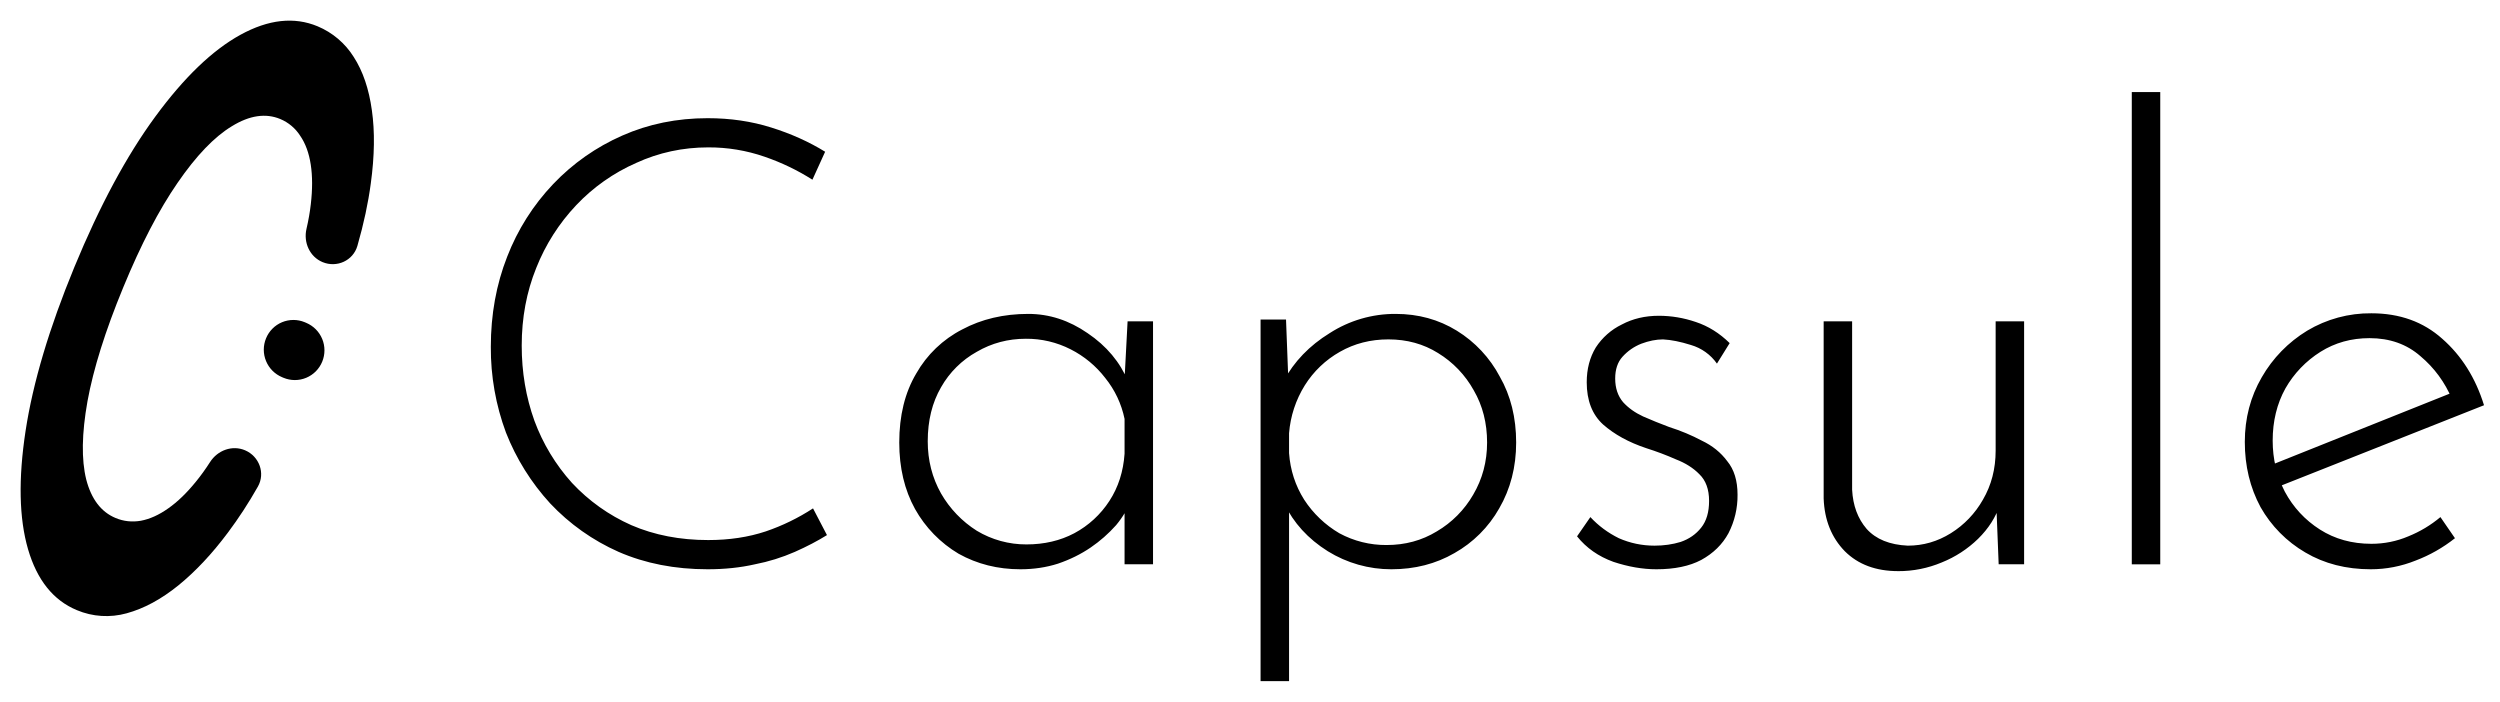
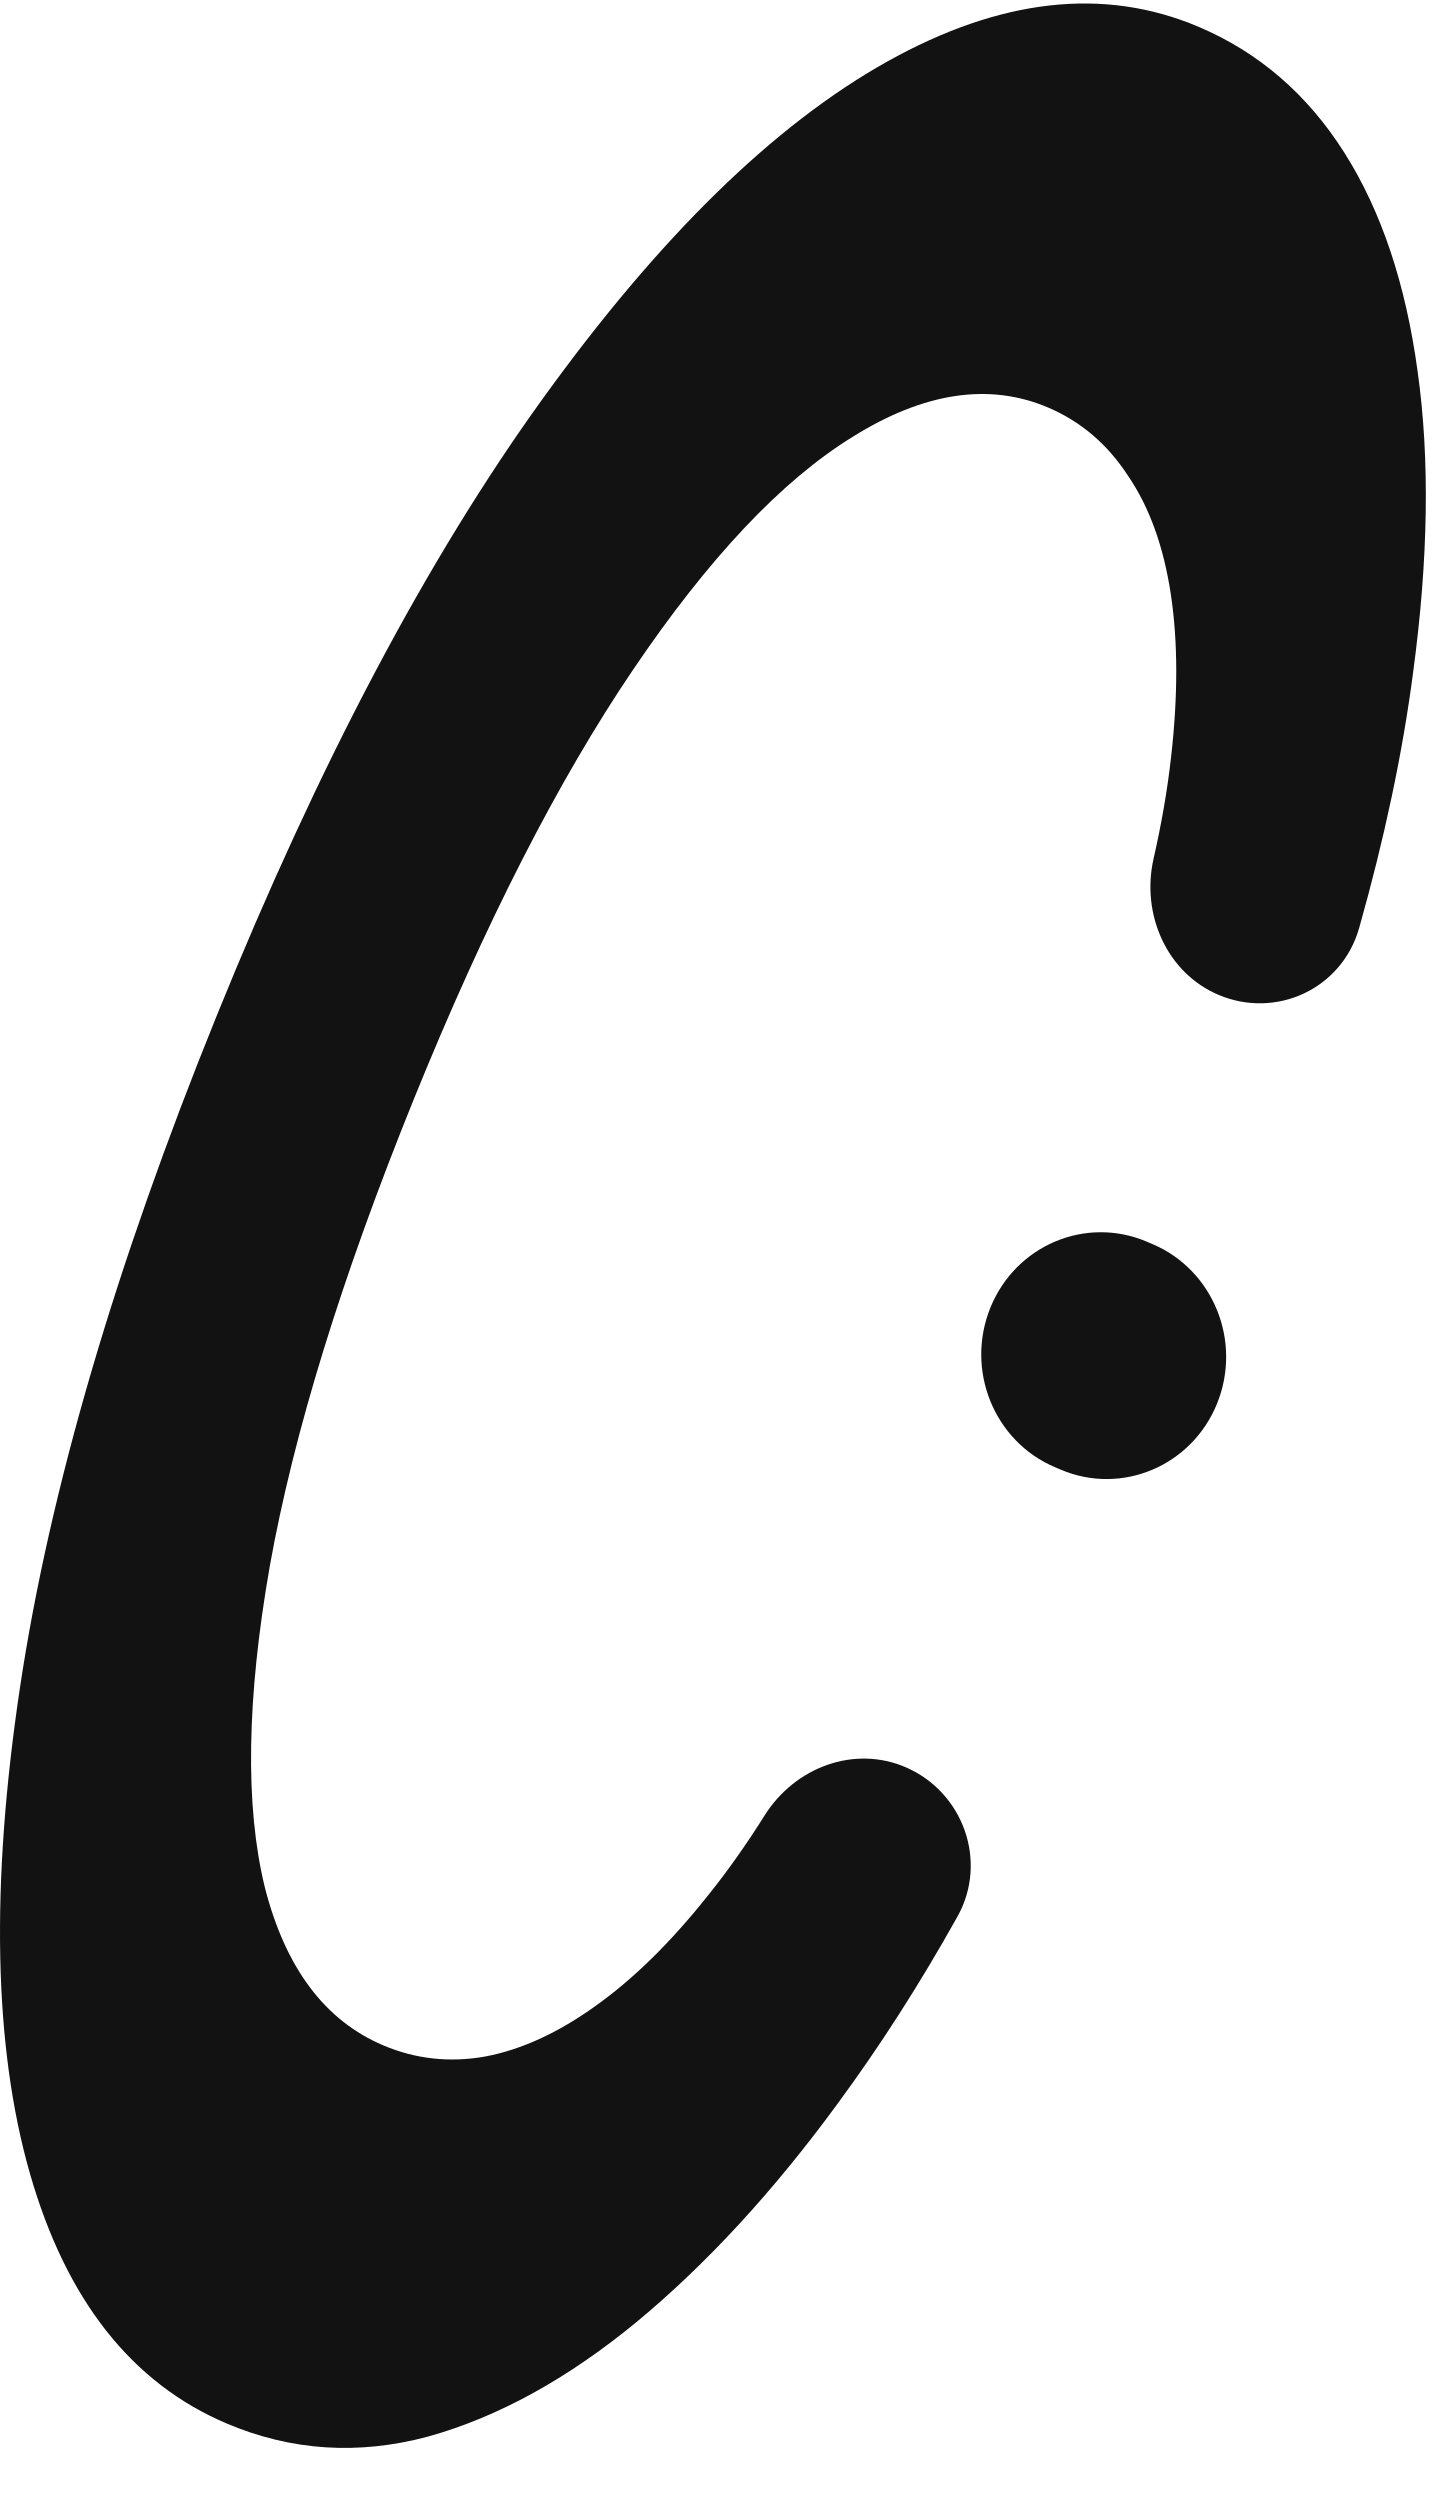
- <svg xmlns="http://www.w3.org/2000/svg" width="171" height="48" viewBox="0 0 171 48" fill="none">
-   <path d="M24.447 16.814C24.155 17.83 23.038 18.334 22.064 17.929C21.187 17.565 20.747 16.587 20.963 15.656C21.1 15.066 21.199 14.504 21.259 13.969C21.378 12.953 21.377 12.046 21.255 11.256C21.134 10.464 20.892 9.807 20.534 9.288C20.207 8.775 19.731 8.375 19.17 8.141C18.172 7.726 17.069 7.89 15.861 8.633C14.656 9.361 13.418 10.654 12.142 12.511C10.871 14.353 9.633 16.736 8.429 19.66C7.201 22.633 6.388 25.23 5.983 27.449C5.59 29.657 5.562 31.44 5.898 32.795C6.247 34.141 6.917 35.02 7.908 35.432C8.457 35.661 9.033 35.723 9.636 35.619C10.25 35.503 10.874 35.222 11.507 34.773C12.145 34.327 12.777 33.716 13.406 32.939C13.735 32.538 14.055 32.092 14.368 31.605C14.884 30.797 15.89 30.425 16.768 30.802C17.734 31.217 18.159 32.366 17.64 33.282C17.001 34.41 16.317 35.458 15.59 36.428C14.51 37.876 13.379 39.082 12.199 40.042C11.024 40.992 9.845 41.627 8.662 41.95C7.535 42.264 6.335 42.188 5.257 41.734C3.645 41.064 2.532 39.673 1.918 37.566C1.304 35.456 1.248 32.757 1.75 29.468C2.253 26.178 3.365 22.445 5.086 18.27C6.814 14.081 8.658 10.653 10.617 7.985C12.584 5.304 14.525 3.436 16.444 2.381C18.362 1.327 20.121 1.132 21.721 1.798C22.743 2.224 23.607 2.956 24.194 3.895C24.823 4.868 25.236 6.086 25.437 7.549C25.644 8.998 25.62 10.663 25.363 12.542C25.187 13.876 24.882 15.3 24.447 16.814Z" fill="black" />
-   <path d="M18.198 23.14C18.298 22.894 18.447 22.67 18.635 22.481C18.822 22.292 19.046 22.142 19.291 22.04C19.537 21.938 19.801 21.885 20.067 21.885C20.334 21.884 20.597 21.937 20.843 22.039L20.942 22.081C21.439 22.29 21.834 22.686 22.039 23.184C22.245 23.682 22.244 24.242 22.039 24.74C21.938 24.986 21.789 25.21 21.602 25.399C21.414 25.588 21.19 25.738 20.944 25.841C20.698 25.943 20.434 25.996 20.168 25.996C19.902 25.996 19.638 25.943 19.392 25.841L19.293 25.799C18.796 25.59 18.402 25.194 18.197 24.695C17.991 24.197 17.992 23.638 18.198 23.14ZM56.564 36.601C55.928 36.997 55.196 37.381 54.368 37.748C53.491 38.132 52.574 38.417 51.634 38.599C50.64 38.825 49.563 38.938 48.402 38.938C46.166 38.938 44.136 38.542 42.313 37.748C40.547 36.966 38.955 35.839 37.632 34.433C36.335 33.018 35.31 31.376 34.608 29.589C33.911 27.712 33.56 25.725 33.572 23.723C33.572 21.514 33.944 19.46 34.69 17.561C35.403 15.713 36.473 14.024 37.838 12.589C39.177 11.182 40.783 10.055 42.562 9.274C44.356 8.48 46.303 8.084 48.402 8.084C49.95 8.084 51.399 8.295 52.752 8.722C54.106 9.145 55.335 9.699 56.439 10.379L55.57 12.292C54.544 11.64 53.445 11.113 52.296 10.719C51.057 10.29 49.754 10.075 48.443 10.081C46.704 10.081 45.06 10.436 43.515 11.144C41.968 11.824 40.574 12.807 39.413 14.034C38.237 15.278 37.309 16.735 36.679 18.326C36.015 19.969 35.685 21.74 35.685 23.639C35.685 25.453 35.974 27.166 36.555 28.782C37.133 30.348 38.005 31.791 39.124 33.031C40.268 34.258 41.649 35.241 43.183 35.921C44.757 36.601 46.51 36.94 48.443 36.94C49.88 36.94 51.192 36.742 52.379 36.347C53.518 35.959 54.603 35.431 55.611 34.773L56.564 36.601ZM69.795 38.938C68.249 38.938 66.84 38.585 65.569 37.876C64.323 37.136 63.295 36.08 62.588 34.815C61.868 33.512 61.509 31.996 61.509 30.27C61.509 28.427 61.896 26.855 62.669 25.551C63.401 24.259 64.496 23.21 65.818 22.533C67.143 21.826 68.648 21.471 70.334 21.471C71.77 21.471 73.122 21.909 74.393 22.789C75.692 23.667 76.616 24.772 77.168 26.103L76.879 26.699L77.127 21.981H78.867V38.598H76.92V33.456L77.334 34.221C77.141 34.787 76.811 35.355 76.341 35.921C75.825 36.5 75.241 37.014 74.6 37.451C73.937 37.903 73.191 38.273 72.363 38.555C71.562 38.811 70.707 38.938 69.795 38.938ZM70.21 37.238C71.424 37.238 72.515 36.984 73.482 36.473C74.457 35.952 75.283 35.192 75.884 34.263C76.492 33.329 76.837 32.252 76.92 31.033V28.653C76.709 27.625 76.254 26.663 75.594 25.848C74.962 25.029 74.156 24.362 73.234 23.894C72.285 23.41 71.233 23.162 70.167 23.171C68.953 23.171 67.834 23.468 66.812 24.063C65.79 24.631 64.945 25.469 64.369 26.486C63.761 27.535 63.457 28.767 63.457 30.185C63.457 31.486 63.761 32.677 64.368 33.754C64.963 34.789 65.802 35.665 66.812 36.303C67.837 36.92 69.013 37.243 70.21 37.238ZM95.172 38.938C93.636 38.941 92.129 38.514 90.823 37.705C89.469 36.855 88.475 35.766 87.84 34.433L88.172 33.711V46.588H86.223V21.854H87.964L88.172 27.294L87.797 26.061C88.516 24.73 89.565 23.639 90.946 22.789C92.291 21.921 93.861 21.463 95.462 21.471C97.008 21.471 98.403 21.853 99.646 22.619C100.89 23.385 101.906 24.471 102.587 25.763C103.333 27.066 103.705 28.568 103.705 30.268C103.705 31.94 103.318 33.442 102.546 34.773C101.823 36.054 100.762 37.113 99.48 37.834C98.209 38.569 96.773 38.938 95.172 38.938ZM94.841 37.28C96.111 37.28 97.256 36.97 98.278 36.346C99.311 35.74 100.167 34.876 100.765 33.839C101.4 32.761 101.717 31.571 101.717 30.268C101.717 28.937 101.414 27.747 100.805 26.699C100.226 25.651 99.384 24.772 98.362 24.148C97.368 23.526 96.236 23.214 94.965 23.214C93.749 23.214 92.645 23.496 91.65 24.063C90.67 24.616 89.844 25.405 89.247 26.359C88.632 27.348 88.263 28.47 88.172 29.631V30.991C88.254 32.153 88.599 33.215 89.206 34.179C89.818 35.12 90.641 35.905 91.609 36.473C92.601 37.011 93.713 37.288 94.841 37.28ZM113.297 38.938C112.358 38.938 111.377 38.768 110.356 38.43C109.334 38.06 108.505 37.479 107.87 36.686L108.781 35.369C109.334 35.963 109.982 36.445 110.729 36.813C111.502 37.153 112.317 37.323 113.171 37.323C113.806 37.323 114.402 37.238 114.954 37.069C115.533 36.871 116.003 36.545 116.362 36.09C116.722 35.639 116.901 35.029 116.901 34.263C116.901 33.47 116.679 32.862 116.237 32.437C115.824 32.012 115.286 31.671 114.622 31.416C113.987 31.134 113.309 30.878 112.592 30.651C111.406 30.255 110.425 29.716 109.652 29.036C108.906 28.357 108.532 27.392 108.532 26.146C108.532 25.239 108.74 24.446 109.153 23.766C109.593 23.089 110.209 22.545 110.936 22.194C111.68 21.798 112.523 21.599 113.463 21.599C114.319 21.599 115.16 21.74 115.99 22.023C116.846 22.306 117.618 22.789 118.309 23.469L117.439 24.871C117.008 24.255 116.379 23.806 115.657 23.596C114.94 23.37 114.305 23.243 113.751 23.215C113.283 23.215 112.786 23.314 112.261 23.511C111.764 23.709 111.336 24.007 110.976 24.404C110.645 24.771 110.479 25.268 110.479 25.892C110.479 26.543 110.66 27.082 111.018 27.507C111.377 27.902 111.833 28.228 112.386 28.484C112.965 28.738 113.558 28.979 114.166 29.206C114.968 29.461 115.714 29.773 116.404 30.141C117.121 30.48 117.703 30.949 118.143 31.543C118.613 32.111 118.848 32.876 118.848 33.839C118.859 34.754 118.646 35.659 118.227 36.473C117.812 37.238 117.19 37.848 116.363 38.301C115.561 38.725 114.539 38.938 113.297 38.938ZM129.833 39.065C128.314 39.065 127.098 38.613 126.186 37.705C125.276 36.771 124.791 35.566 124.738 34.094V21.981H126.685V33.498C126.74 34.575 127.07 35.468 127.678 36.176C128.314 36.884 129.253 37.266 130.495 37.323C131.545 37.323 132.525 37.04 133.436 36.473C134.349 35.905 135.104 35.116 135.632 34.179C136.211 33.186 136.502 32.068 136.502 30.822V21.981H138.449V38.598H136.709L136.502 33.371L136.791 34.519C136.516 35.369 136.019 36.148 135.301 36.855C134.586 37.551 133.742 38.1 132.816 38.471C131.872 38.868 130.857 39.071 129.833 39.066V39.065ZM145.814 6.298H147.761V38.599H145.814V6.298ZM162.161 38.938C160.477 38.938 158.984 38.557 157.687 37.791C156.409 37.047 155.351 35.976 154.622 34.688C153.903 33.357 153.545 31.869 153.545 30.227C153.545 28.611 153.932 27.138 154.704 25.806C155.454 24.498 156.523 23.402 157.811 22.619C159.137 21.826 160.656 21.414 162.202 21.429C164.136 21.429 165.751 22.009 167.05 23.171C168.375 24.333 169.327 25.848 169.907 27.718L155.74 33.329L155.16 31.883L168.125 26.699L167.712 27.294C167.24 26.157 166.501 25.151 165.557 24.361C164.619 23.54 163.46 23.129 162.077 23.129C160.835 23.129 159.717 23.439 158.723 24.063C157.727 24.688 156.902 25.549 156.32 26.571C155.74 27.62 155.451 28.81 155.451 30.141C155.451 31.388 155.726 32.55 156.279 33.625C156.858 34.703 157.66 35.566 158.681 36.219C159.703 36.87 160.877 37.196 162.202 37.196C163.085 37.196 163.928 37.026 164.729 36.686C165.526 36.365 166.267 35.921 166.925 35.369L167.919 36.813C167.106 37.459 166.198 37.975 165.227 38.343C164.252 38.736 163.211 38.938 162.161 38.938Z" fill="black" />
+ <svg xmlns="http://www.w3.org/2000/svg" width="26" height="45" viewBox="0 0 26 45" fill="none">
+   <path fill-rule="evenodd" clip-rule="evenodd" d="M21.935 17.908C22.969 18.346 24.155 17.802 24.465 16.703C24.927 15.068 25.251 13.53 25.438 12.088C25.711 10.057 25.738 8.259 25.518 6.692C25.304 5.112 24.864 3.797 24.197 2.746C23.531 1.695 22.655 0.94 21.571 0.481C19.871 -0.239 18.002 -0.029 15.965 1.111C13.928 2.25 11.866 4.268 9.778 7.164C7.696 10.047 5.738 13.75 3.904 18.275C2.075 22.786 0.894 26.819 0.36 30.373C-0.173 33.927 -0.114 36.843 0.538 39.121C1.19 41.399 2.372 42.9 4.085 43.625C5.245 44.116 6.451 44.194 7.702 43.859C8.958 43.51 10.21 42.823 11.457 41.797C12.711 40.758 13.911 39.456 15.058 37.892C15.831 36.844 16.557 35.712 17.236 34.495C17.788 33.504 17.337 32.262 16.311 31.814C15.378 31.407 14.308 31.809 13.761 32.681C13.429 33.209 13.089 33.69 12.739 34.124C12.072 34.963 11.4 35.623 10.722 36.105C10.05 36.589 9.388 36.893 8.736 37.017C8.095 37.131 7.483 37.064 6.9 36.817C5.847 36.371 5.136 35.421 4.766 33.968C4.409 32.503 4.439 30.578 4.856 28.192C5.285 25.795 6.15 22.99 7.452 19.777C8.732 16.62 10.047 14.045 11.396 12.054C12.751 10.049 14.068 8.652 15.346 7.864C16.63 7.062 17.801 6.885 18.86 7.333C19.456 7.586 19.939 7.999 20.309 8.571C20.691 9.133 20.946 9.842 21.075 10.697C21.204 11.553 21.205 12.53 21.079 13.63C21.015 14.207 20.91 14.815 20.765 15.453C20.536 16.457 21.003 17.514 21.935 17.908ZM20.637 22.348C19.54 21.884 18.282 22.416 17.827 23.538C17.372 24.66 17.893 25.946 18.991 26.41L19.096 26.455C20.194 26.92 21.452 26.387 21.907 25.265C22.361 24.143 21.84 22.857 20.743 22.393L20.637 22.348Z" fill="#121212" />
</svg>
